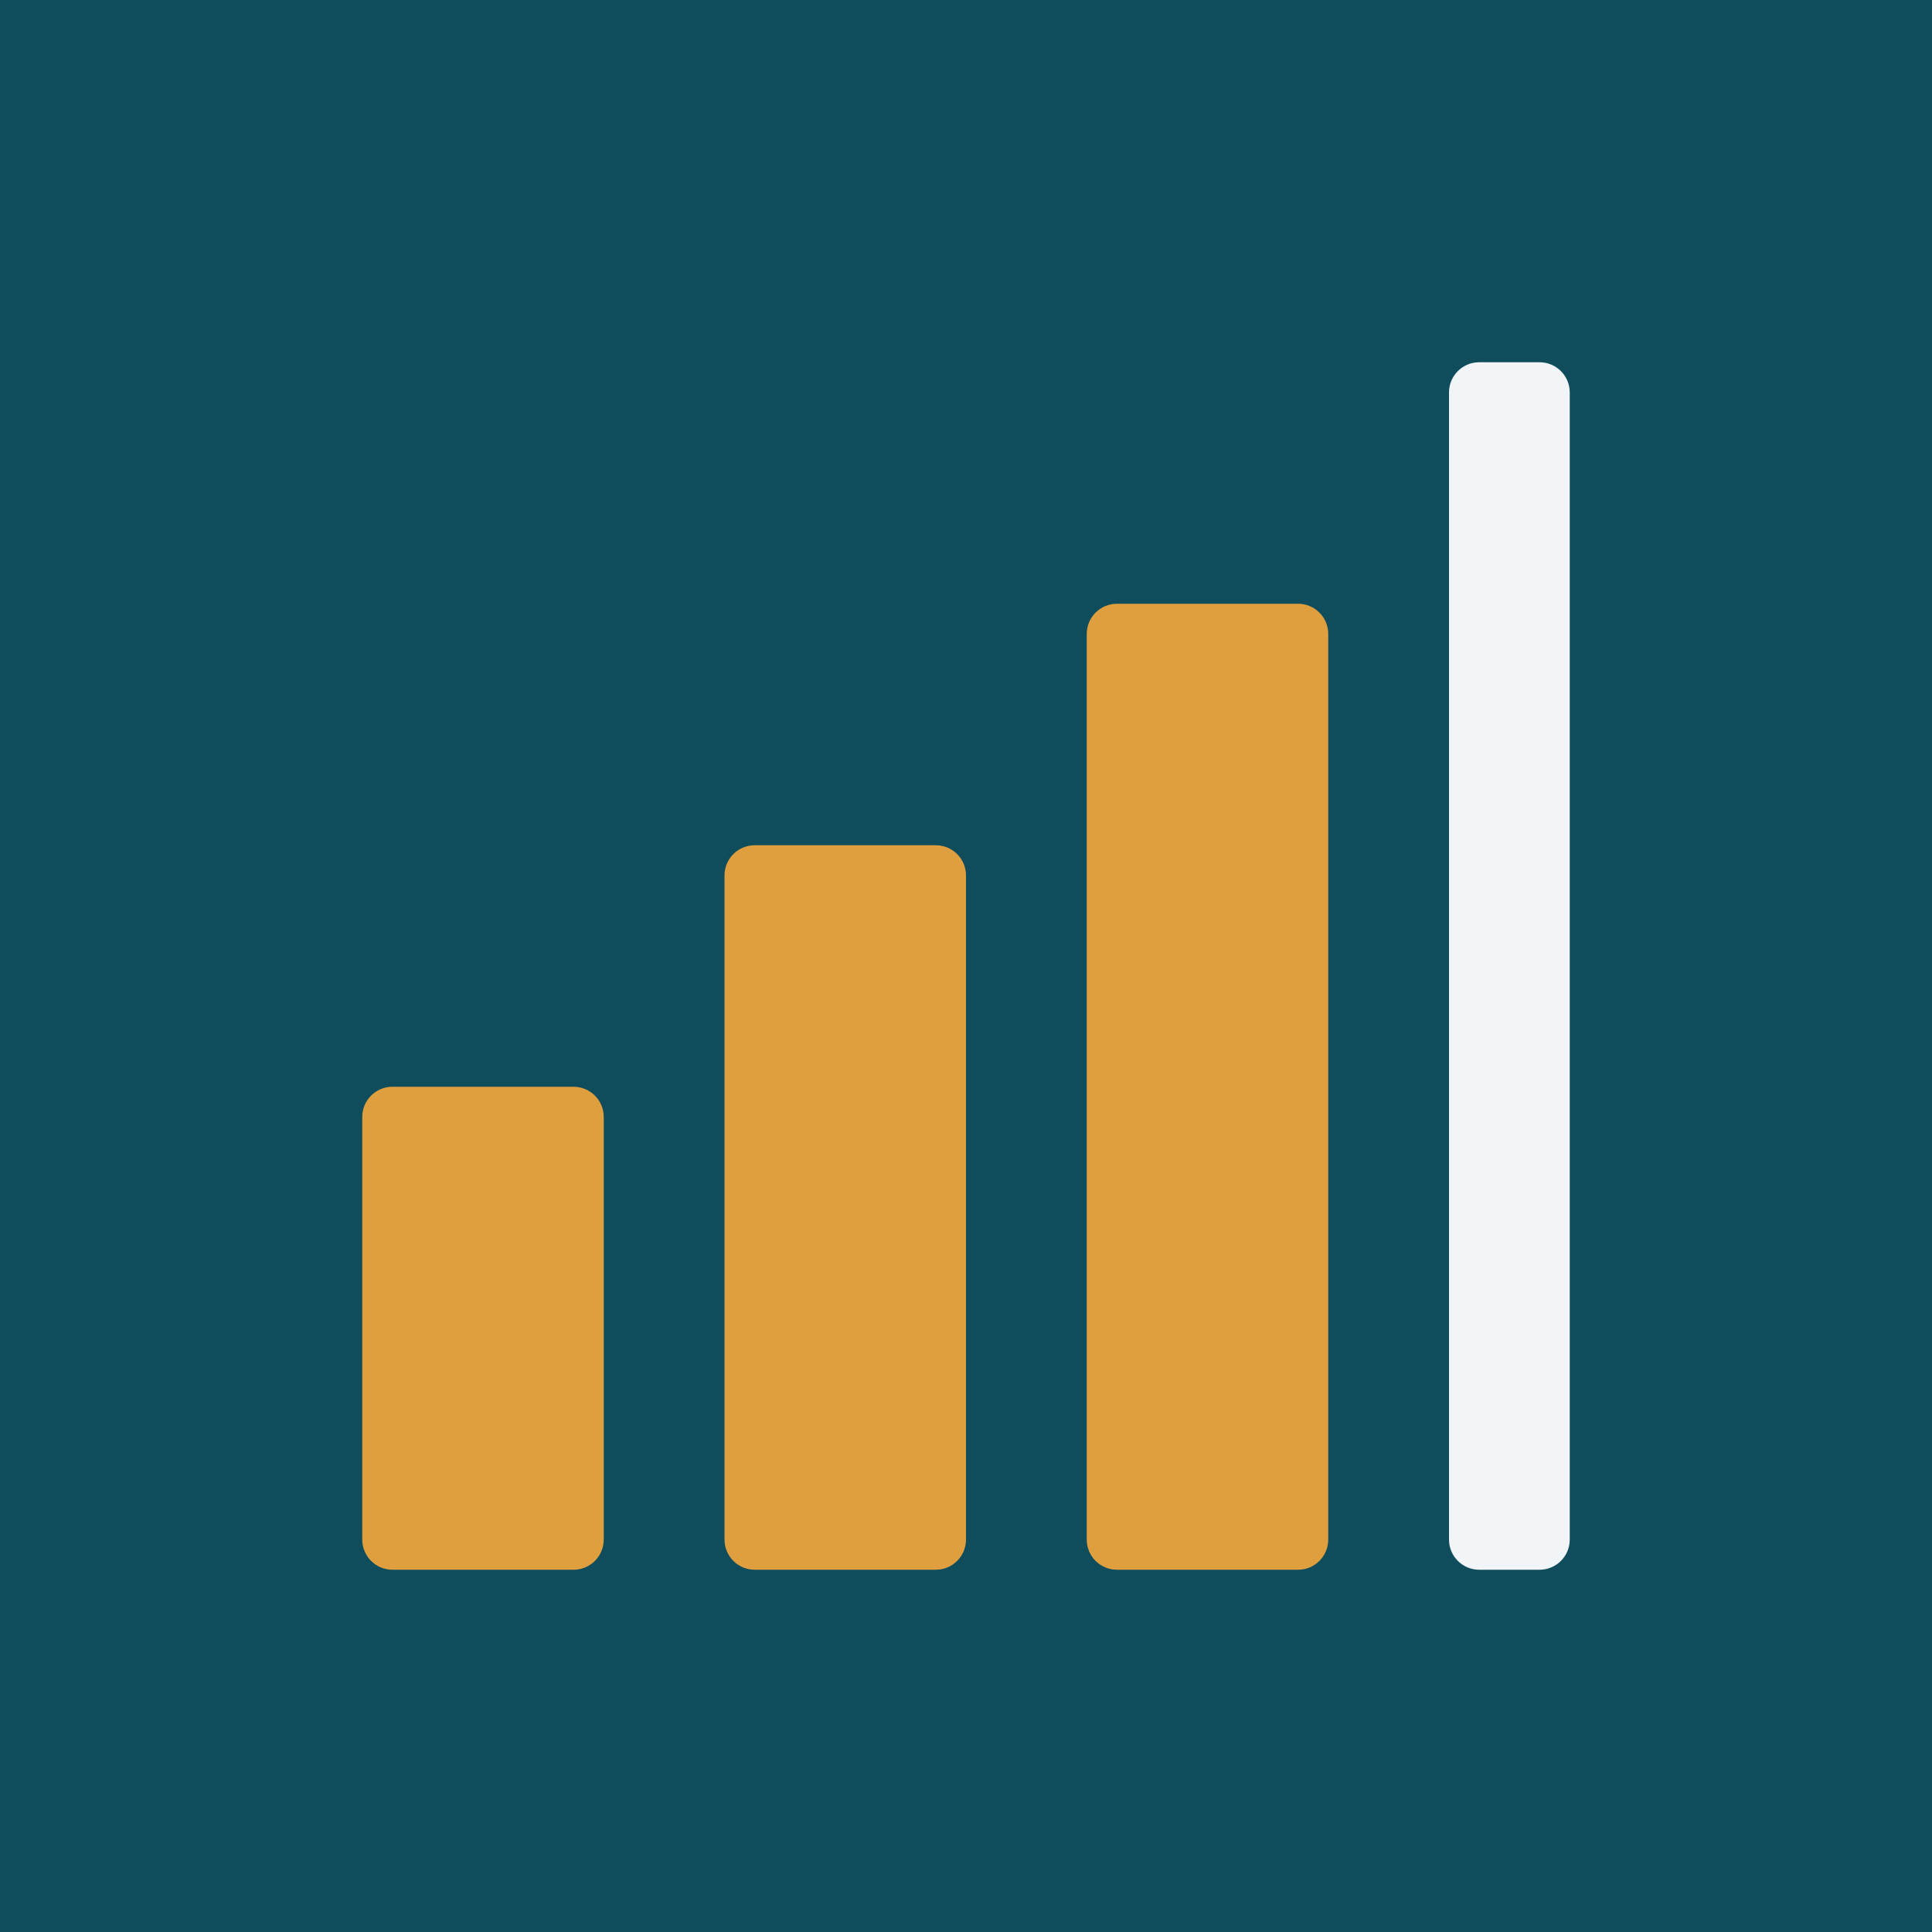
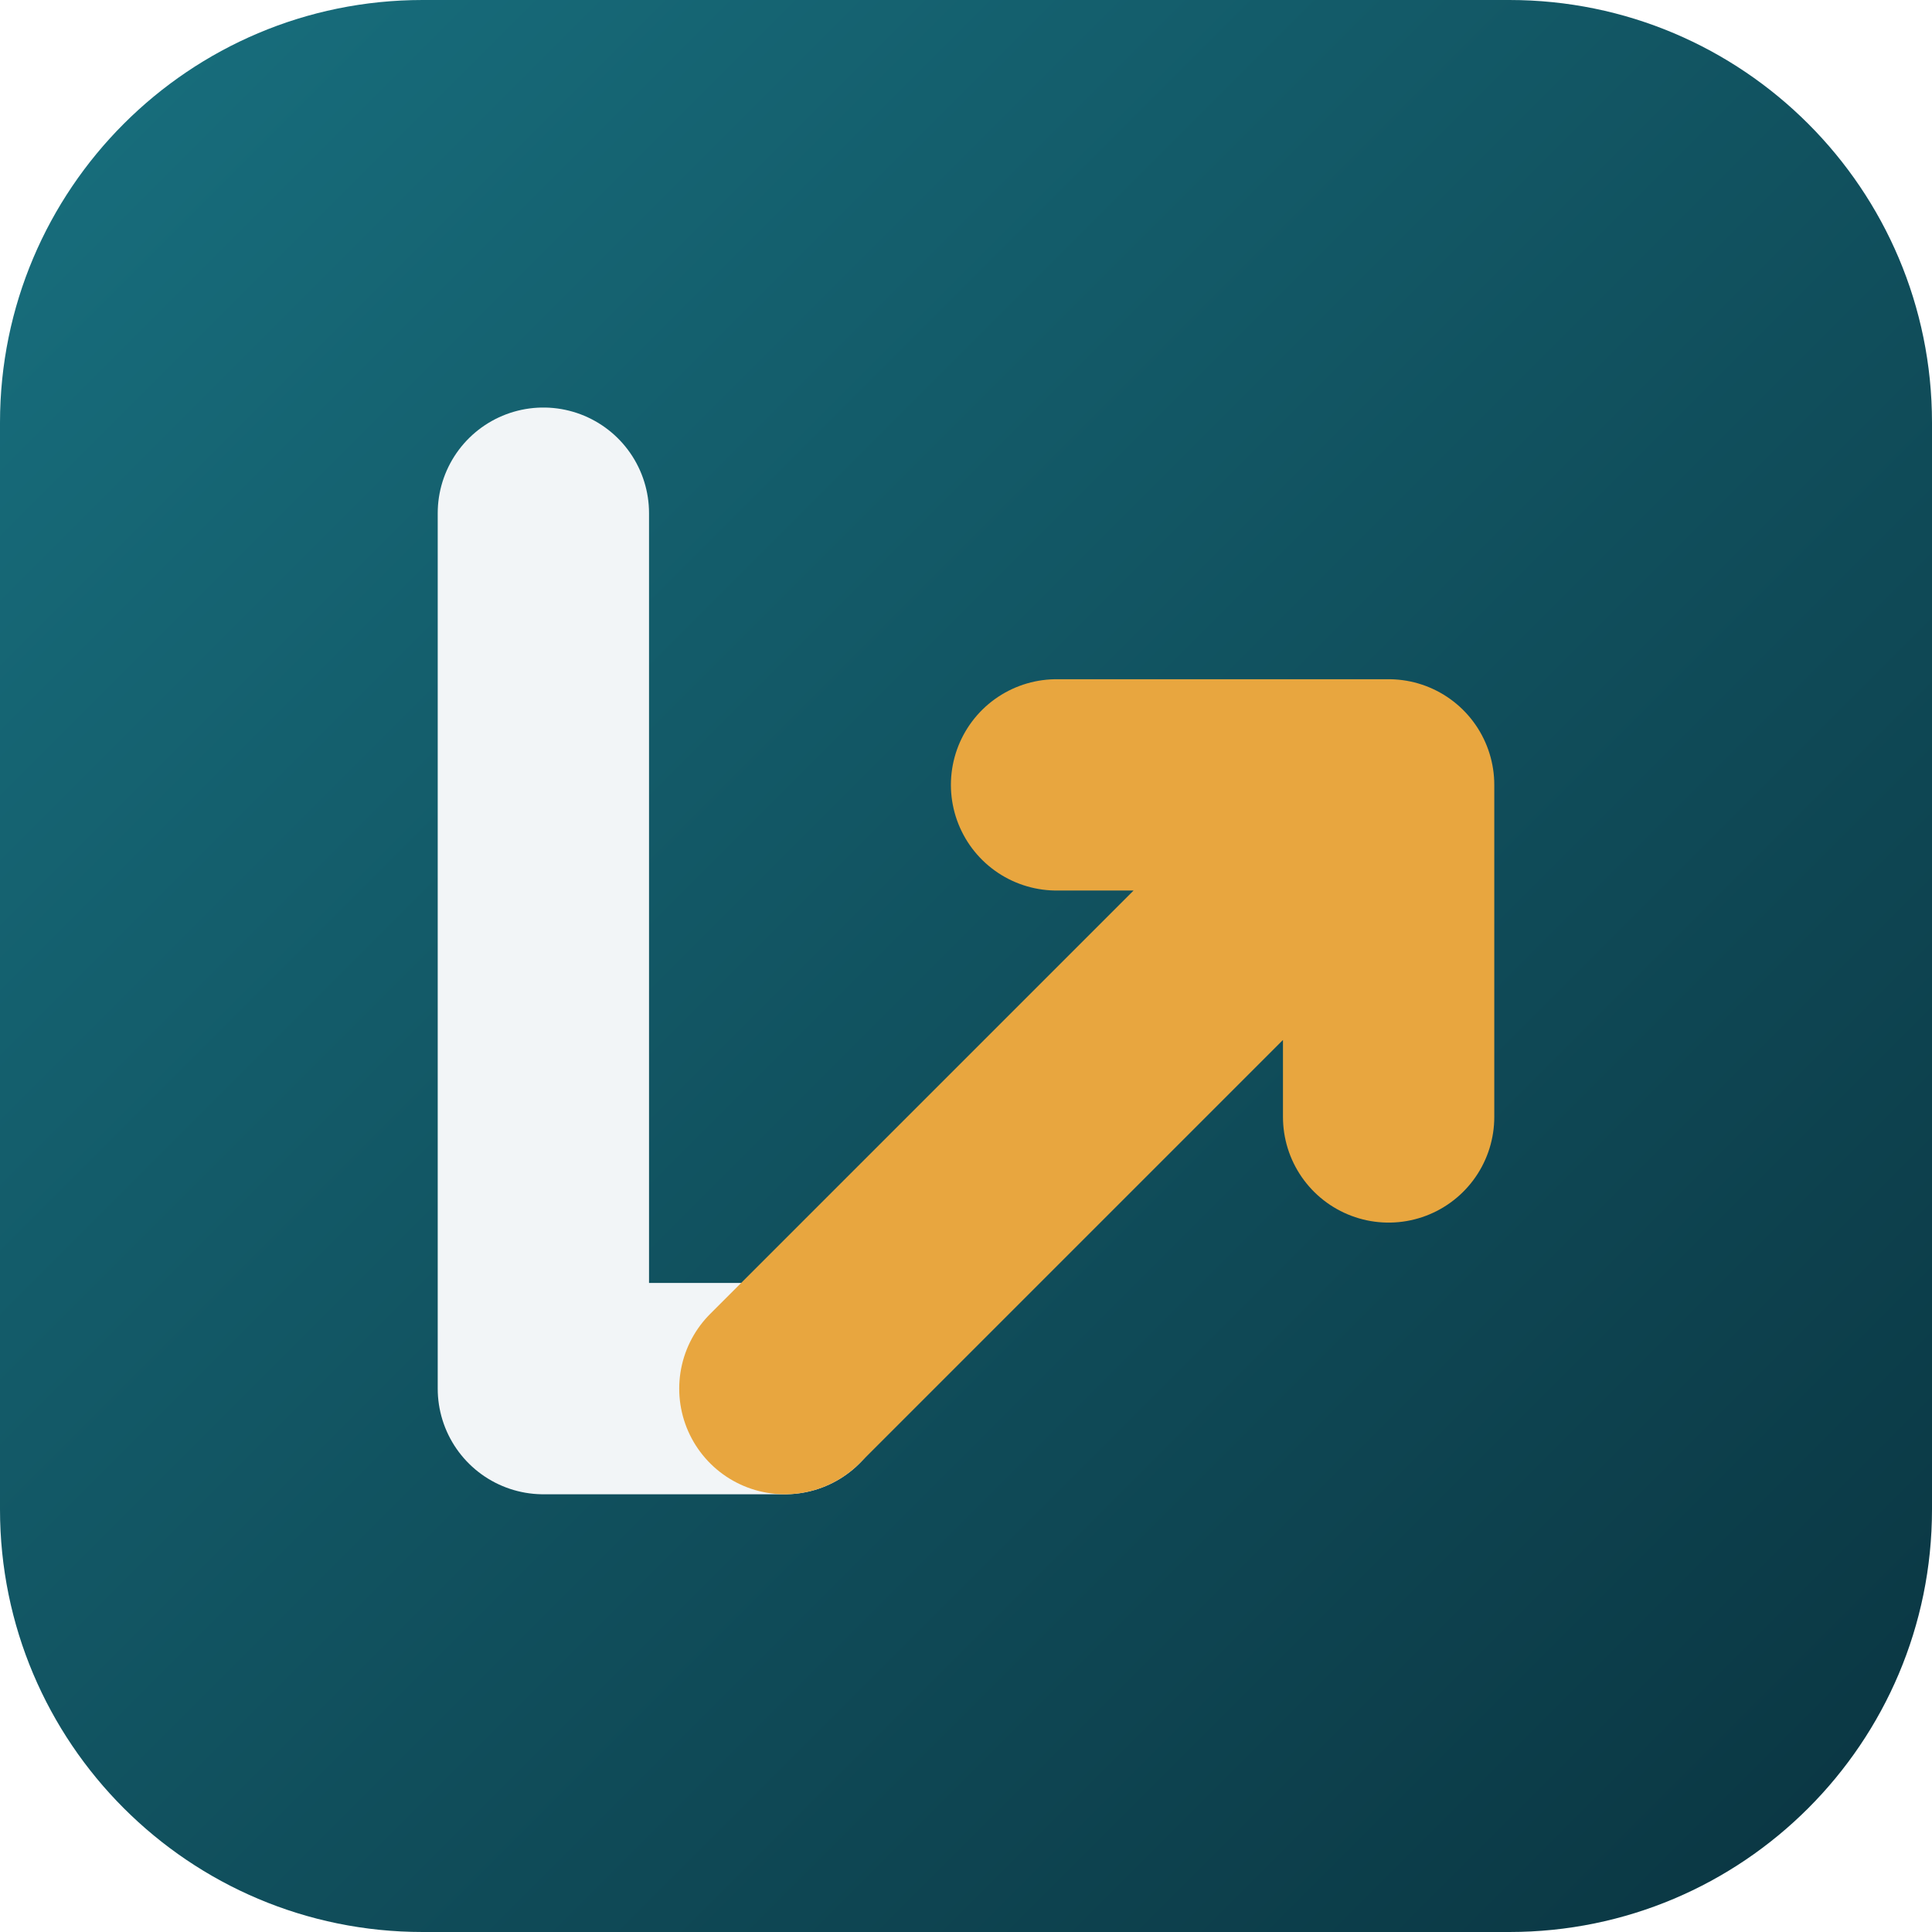
<svg xmlns="http://www.w3.org/2000/svg" viewBox="0 0 512 512">
-   <rect width="512" height="512" fill="#0f4c5c" />
-   <rect x="96" y="288" width="64" height="128" rx="8" fill="#e09f3e" />
-   <rect x="192" y="224" width="64" height="192" rx="8" fill="#e09f3e" />
-   <rect x="288" y="160" width="64" height="256" rx="8" fill="#e09f3e" />
-   <rect x="384" y="96" width="32" height="320" rx="8" fill="#f2f5f7" />
+   <defs>
+     <linearGradient id="bg" x1="0" y1="0" x2="1" y2="1">
+       <stop offset="0" stop-color="#18707f" />
+       <stop offset="1" stop-color="#0a3440" />
+     </linearGradient>
+   </defs>
+   <rect width="512" height="512" rx="112" fill="url(#bg)" />
+   <g fill="none" stroke-linecap="round" stroke-linejoin="round" stroke-width="56" transform="">
+     <path d="M144 136V368H208" stroke="#f2f5f7" />
+     <path d="M208 368L368 208M280 208H368V296" stroke="#e8a63f" />
+   </g>
</svg>
